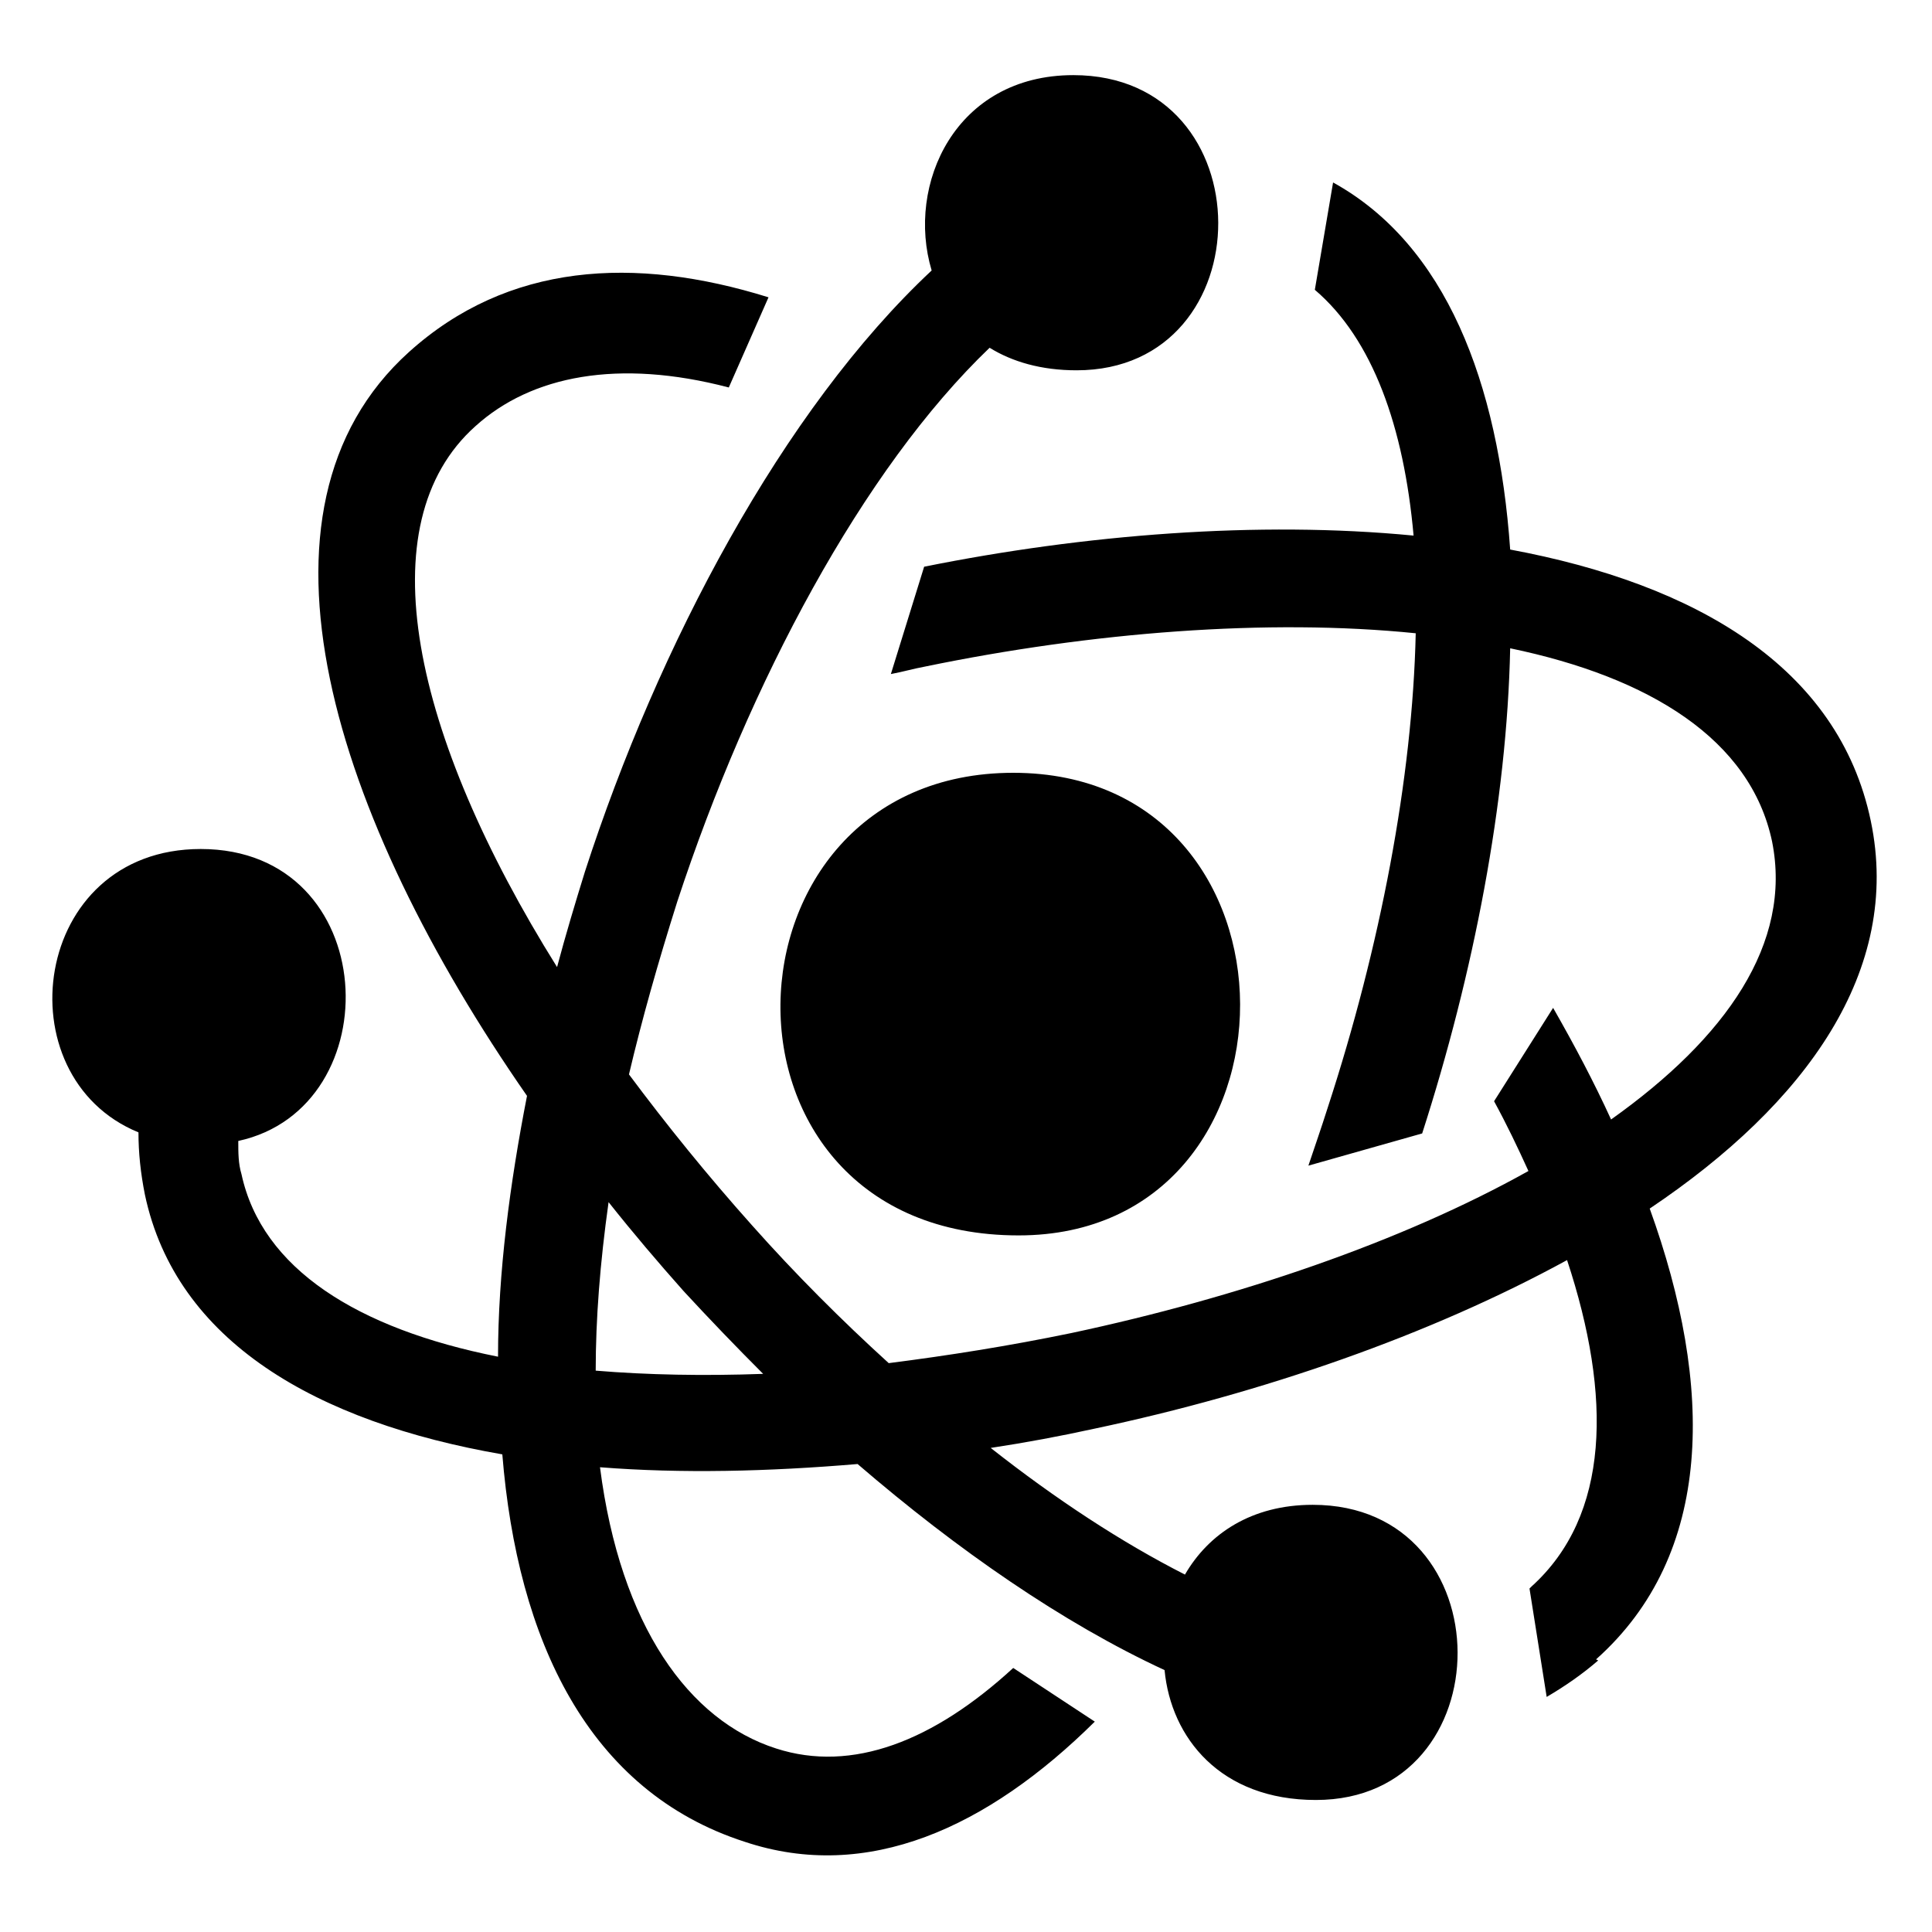
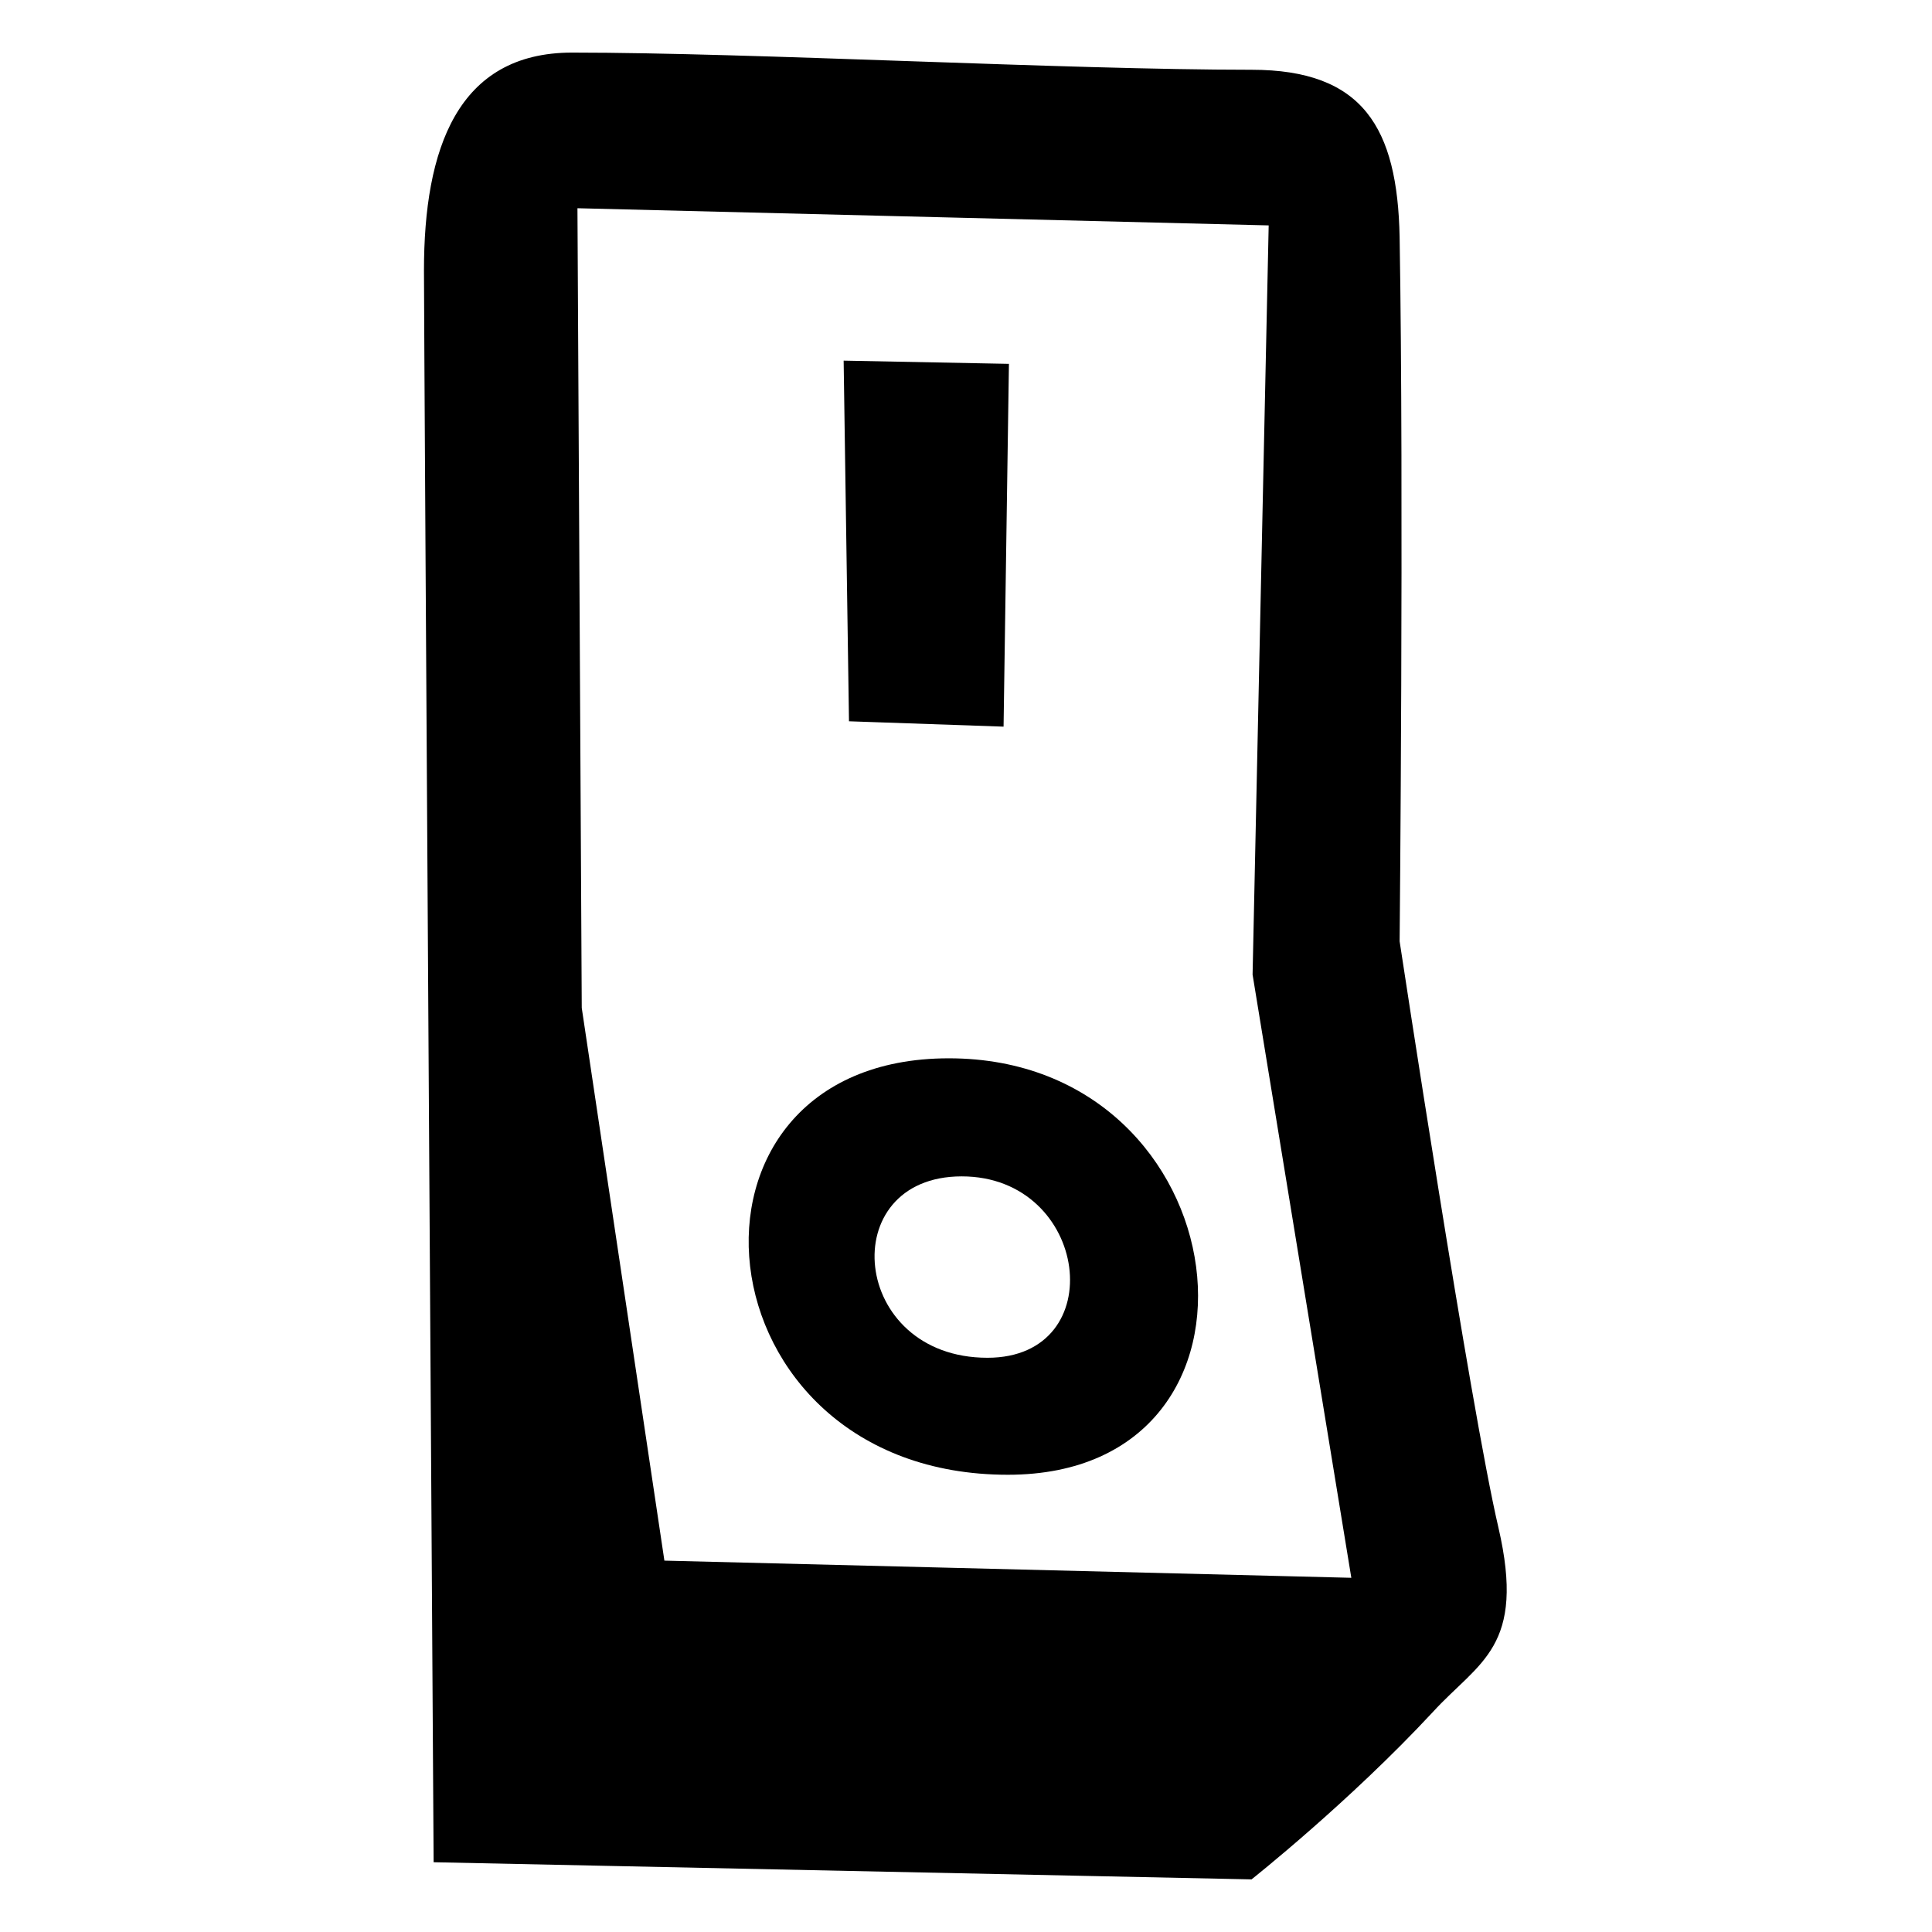
<svg xmlns="http://www.w3.org/2000/svg" id="Layer_1" version="1.1" viewBox="0 0 18 18">
  <defs>
    <style>
      .st0 {
        fill-rule: evenodd;
      }
    </style>
  </defs>
-   <path class="st0" d="M9.44,7.2c2.82,0,2.8,4.31.05,4.31-3.02,0-2.88-4.31-.05-4.31ZM14.89,15.47c-.15.13-.31.24-.48.34l-.16-1.01s.01-.01.02-.02c.73-.66.75-1.77.33-3.04-1.28.7-2.84,1.24-4.4,1.57-.32.07-.64.13-.97.18.61.48,1.22.88,1.81,1.18.22-.38.62-.65,1.19-.65,1.8,0,1.79,2.75.03,2.75-.89,0-1.35-.58-1.41-1.21-.95-.44-1.93-1.12-2.86-1.92-.83.07-1.64.09-2.4.03.19,1.48.83,2.36,1.64,2.62.71.23,1.47-.07,2.21-.75l.76.5c-1,.99-2.12,1.5-3.26,1.12-1.46-.47-2.12-1.88-2.26-3.61-1.73-.3-3.04-1.05-3.33-2.42-.04-.2-.06-.39-.06-.58-1.27-.52-1-2.64.58-2.64,1.69,0,1.78,2.41.35,2.72,0,.11,0,.21.03.31.19.88,1.08,1.44,2.39,1.7,0-.78.11-1.61.27-2.43-1.8-2.59-2.73-5.46-1.1-6.93.92-.83,2.1-.9,3.35-.51l-.37.84c-1.03-.27-1.84-.11-2.36.36-1.02.91-.59,2.88.76,5.04.08-.3.17-.6.26-.89.68-2.1,1.84-4.3,3.23-5.6-.24-.8.22-1.82,1.32-1.82,1.8,0,1.79,2.75.03,2.75-.33,0-.6-.08-.81-.21-1.18,1.13-2.24,3.12-2.91,5.16-.18.57-.33,1.1-.45,1.61.35.47.73.94,1.15,1.41.4.45.83.88,1.27,1.28.55-.07,1.12-.16,1.7-.28,1.55-.33,3.08-.85,4.26-1.51-.1-.22-.2-.43-.32-.65l.55-.87c.2.35.38.69.54,1.04,1.07-.76,1.69-1.64,1.5-2.59-.2-.95-1.14-1.53-2.44-1.8-.03,1.43-.34,3.03-.82,4.52l-1.06.3c.06-.18.12-.35.18-.54.49-1.5.79-3.07.82-4.42-1.38-.14-3.02-.01-4.57.31-.11.02-.21.05-.32.07l.31-1c1.49-.3,3.11-.43,4.56-.29-.09-1.01-.38-1.83-.92-2.29l.17-1c1.05.58,1.54,1.86,1.65,3.42,1.72.32,3.06,1.09,3.36,2.53.29,1.39-.6,2.63-2.06,3.61.6,1.66.6,3.22-.5,4.2ZM6.37,12.03c-.24-.27-.47-.54-.7-.83-.08.57-.12,1.09-.12,1.57.48.04,1.01.05,1.56.03-.25-.25-.5-.51-.74-.77Z" />
+   <path class="st0" d="M11.67,17.51l-7.63-.16s-.09-14.25-.09-14.83c0-1.13.31-2.03,1.38-2.03,1.69,0,4.59.16,6.33.16,1.04,0,1.36.54,1.38,1.56.04,2.38,0,6.56,0,6.56,0,0,.66,4.35.92,5.46.26,1.12-.18,1.25-.61,1.72-.78.84-1.69,1.56-1.69,1.56ZM11.67,9.08l.15-6.98-6.44-.16.04,7.45.77,5.15,6.4.16-.92-5.62ZM8.84,9.86c2.74,0,3.22,3.88.55,3.88-2.93,0-3.29-3.88-.55-3.88ZM9.2,12.65c1.16,0,.95-1.69-.24-1.69s-1.04,1.69.24,1.69ZM7.91,6.73l-.05-3.37,1.54.03-.05,3.38-1.44-.05Z" />
</svg>
